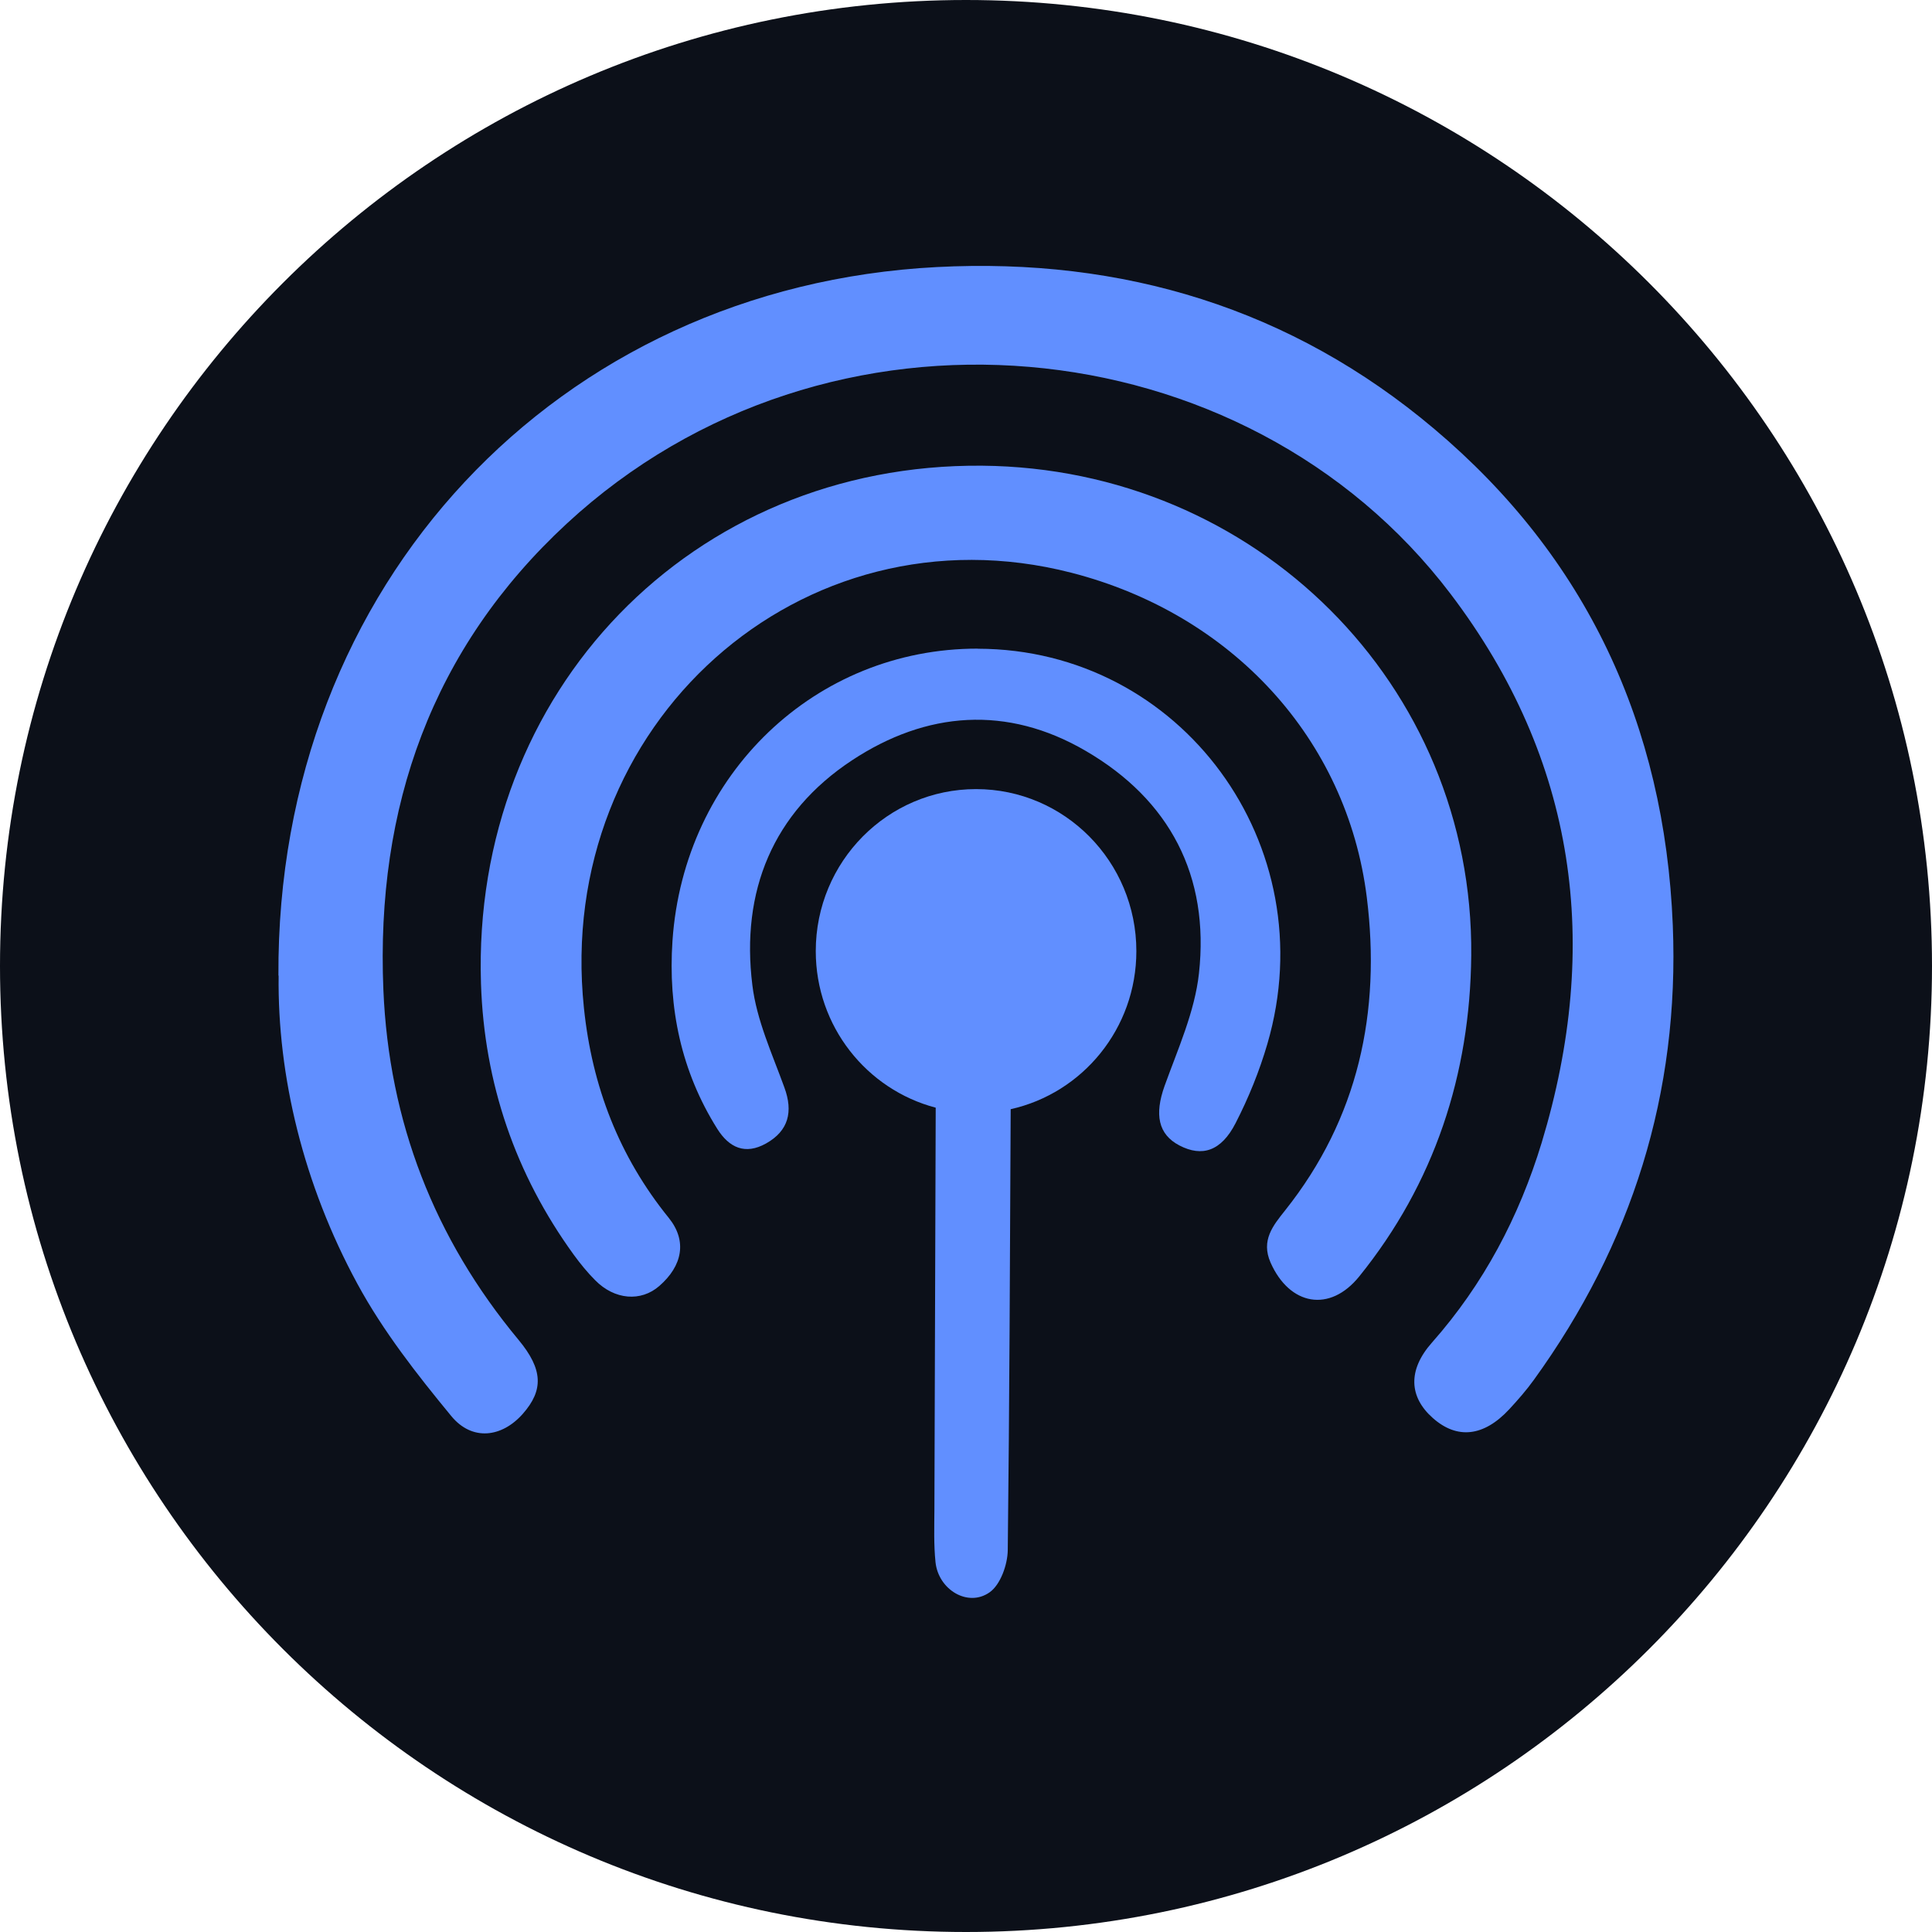
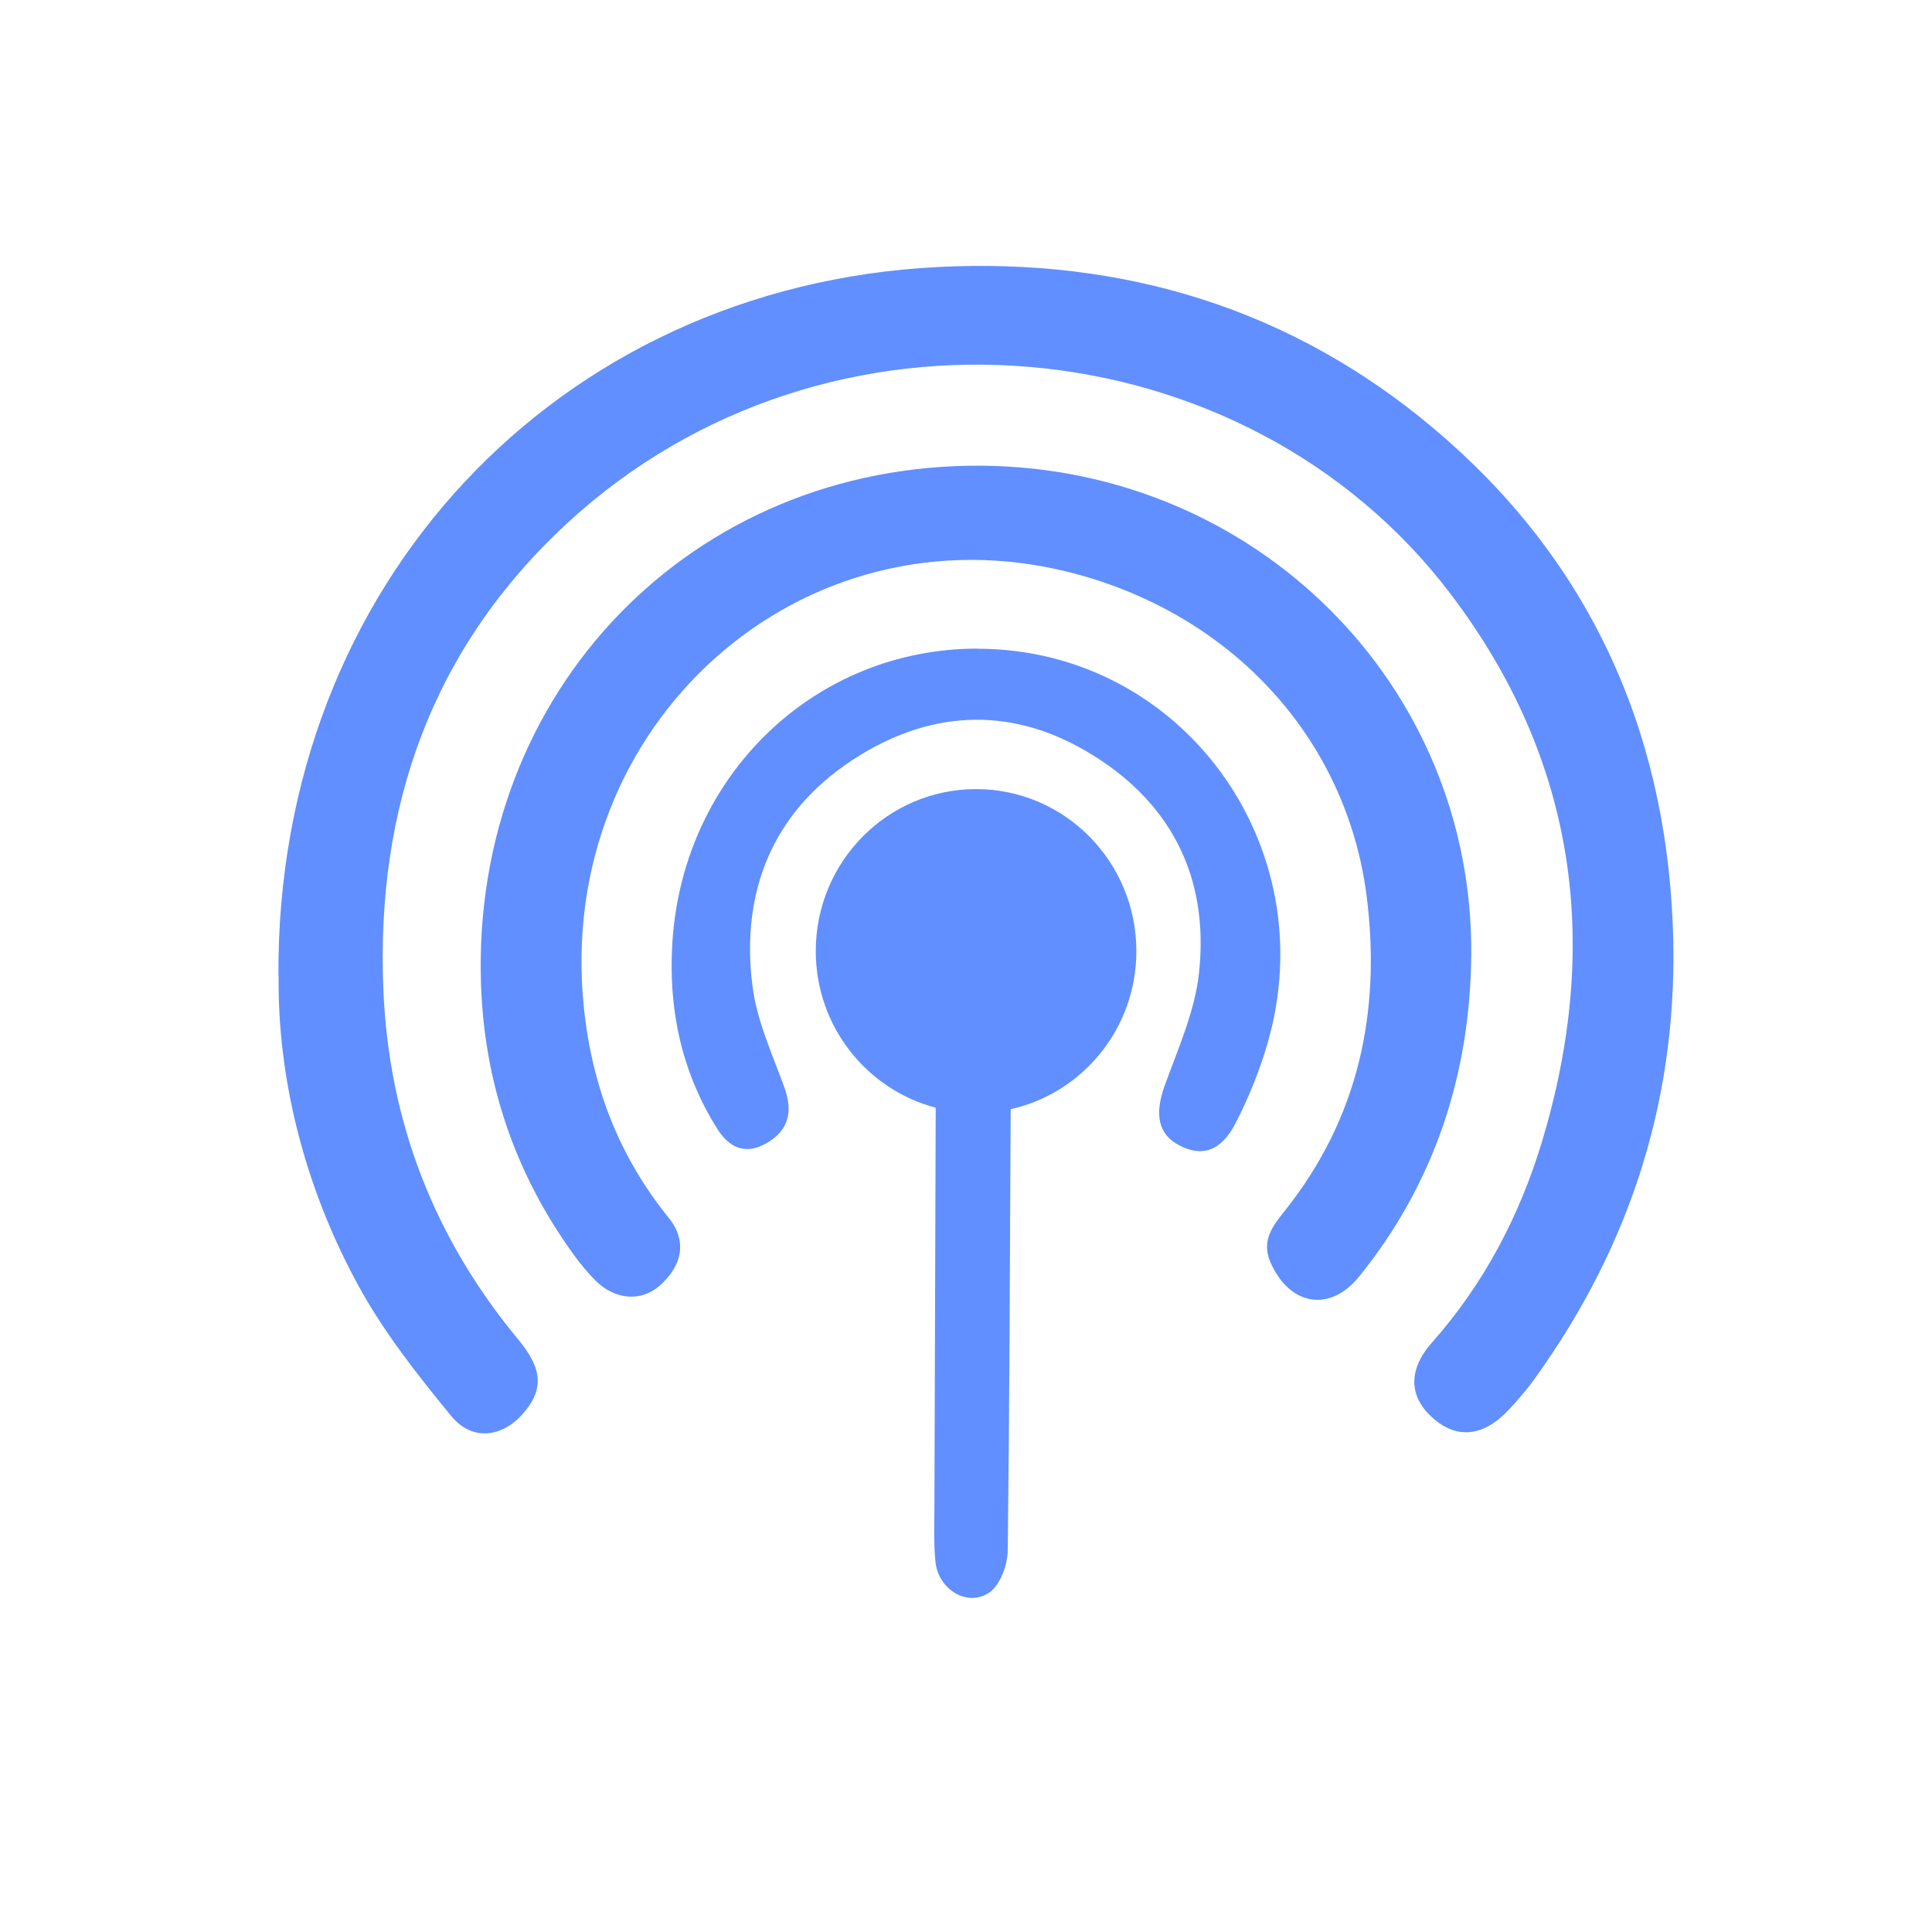
<svg xmlns="http://www.w3.org/2000/svg" viewBox="0 0 192 192">
-   <path fill="#0C1019" d="M192 96c0 53.02-42.98 96-96 96S0 149.02 0 96 42.98 0 96 0s96 42.98 96 96" />
  <path fill="#618FFF" d="M27.69 96.96c-.12 9.95 2.45 20.72 7.83 30.63 2.55 4.7 5.92 9 9.33 13.14 2.08 2.52 5.04 2.12 7.11-.23 2.06-2.34 2.02-4.4-.43-7.35-8.37-10.07-12.88-21.67-13.43-34.78-.76-18.16 4.83-33.94 18.22-46.33 25.87-23.94 67.43-19.94 87.85 7 12.51 16.5 14.99 34.86 9.04 54.52-2.24 7.36-5.77 14.06-10.9 19.86-2.44 2.75-2.27 5.42.08 7.5 2.41 2.14 5.06 1.86 7.59-.86.87-.94 1.72-1.91 2.46-2.94 9.73-13.46 14.48-28.46 13.8-45.18-.81-19.94-8.62-36.59-23.7-49.31-14.2-11.99-30.97-17.05-49.44-16.09-37.66 1.96-65.63 31.49-65.43 70.41" />
  <path fill="#618FFF" d="M97.59 46.28c-28.77-.24-50.73 22.38-49.79 51.47.32 9.89 3.41 18.94 9.23 26.96.65.89 1.35 1.75 2.12 2.52 1.93 1.96 4.55 2.16 6.37.57 2.3-2 2.79-4.48.94-6.77-4.94-6.1-7.62-13.06-8.43-20.86-2.96-28.19 21.62-50.15 48.45-43.25 15.93 4.1 27.38 16.48 29.35 32.25 1.42 11.39-.83 21.96-8.11 31.11-1.2 1.51-2.43 2.98-1.45 5.2 1.89 4.26 5.88 5 8.81 1.37 7.48-9.26 11.02-20.09 11.13-31.89.25-26.91-21.42-48.44-48.62-48.68" />
  <path fill="#618FFF" d="M97.17 64.46c-16.11-.02-29.21 12.45-30.34 29.04-.45 6.65.86 12.97 4.45 18.68 1.18 1.88 2.78 2.62 4.86 1.45 2.22-1.25 2.7-3.14 1.81-5.56-1.21-3.34-2.76-6.69-3.18-10.16-1.16-9.33 2.03-17.16 9.9-22.35 7.4-4.88 15.42-5.5 23.24-.93 8.34 4.86 12.31 12.42 11.24 22.11-.42 3.82-2.1 7.52-3.42 11.19-1 2.81-.65 4.8 1.49 5.91 2.24 1.16 4.14.57 5.57-2.22 1.29-2.51 2.37-5.17 3.16-7.88 5.77-19.74-8.57-39.24-28.78-39.27" />
  <path fill="#618FFF" d="M112.93 94.52c0-8.89-7.13-16.1-15.93-16.1s-15.93 7.21-15.93 16.1c0 7.49 5.07 13.76 11.92 15.56-.04 13.31-.09 26.62-.13 39.94-.01 1.75-.07 3.5.11 5.23.29 2.74 3.23 4.51 5.38 2.99 1.07-.75 1.78-2.74 1.8-4.18.17-14.61.22-29.22.29-43.83 7.14-1.59 12.49-8.01 12.49-15.71" />
</svg>
